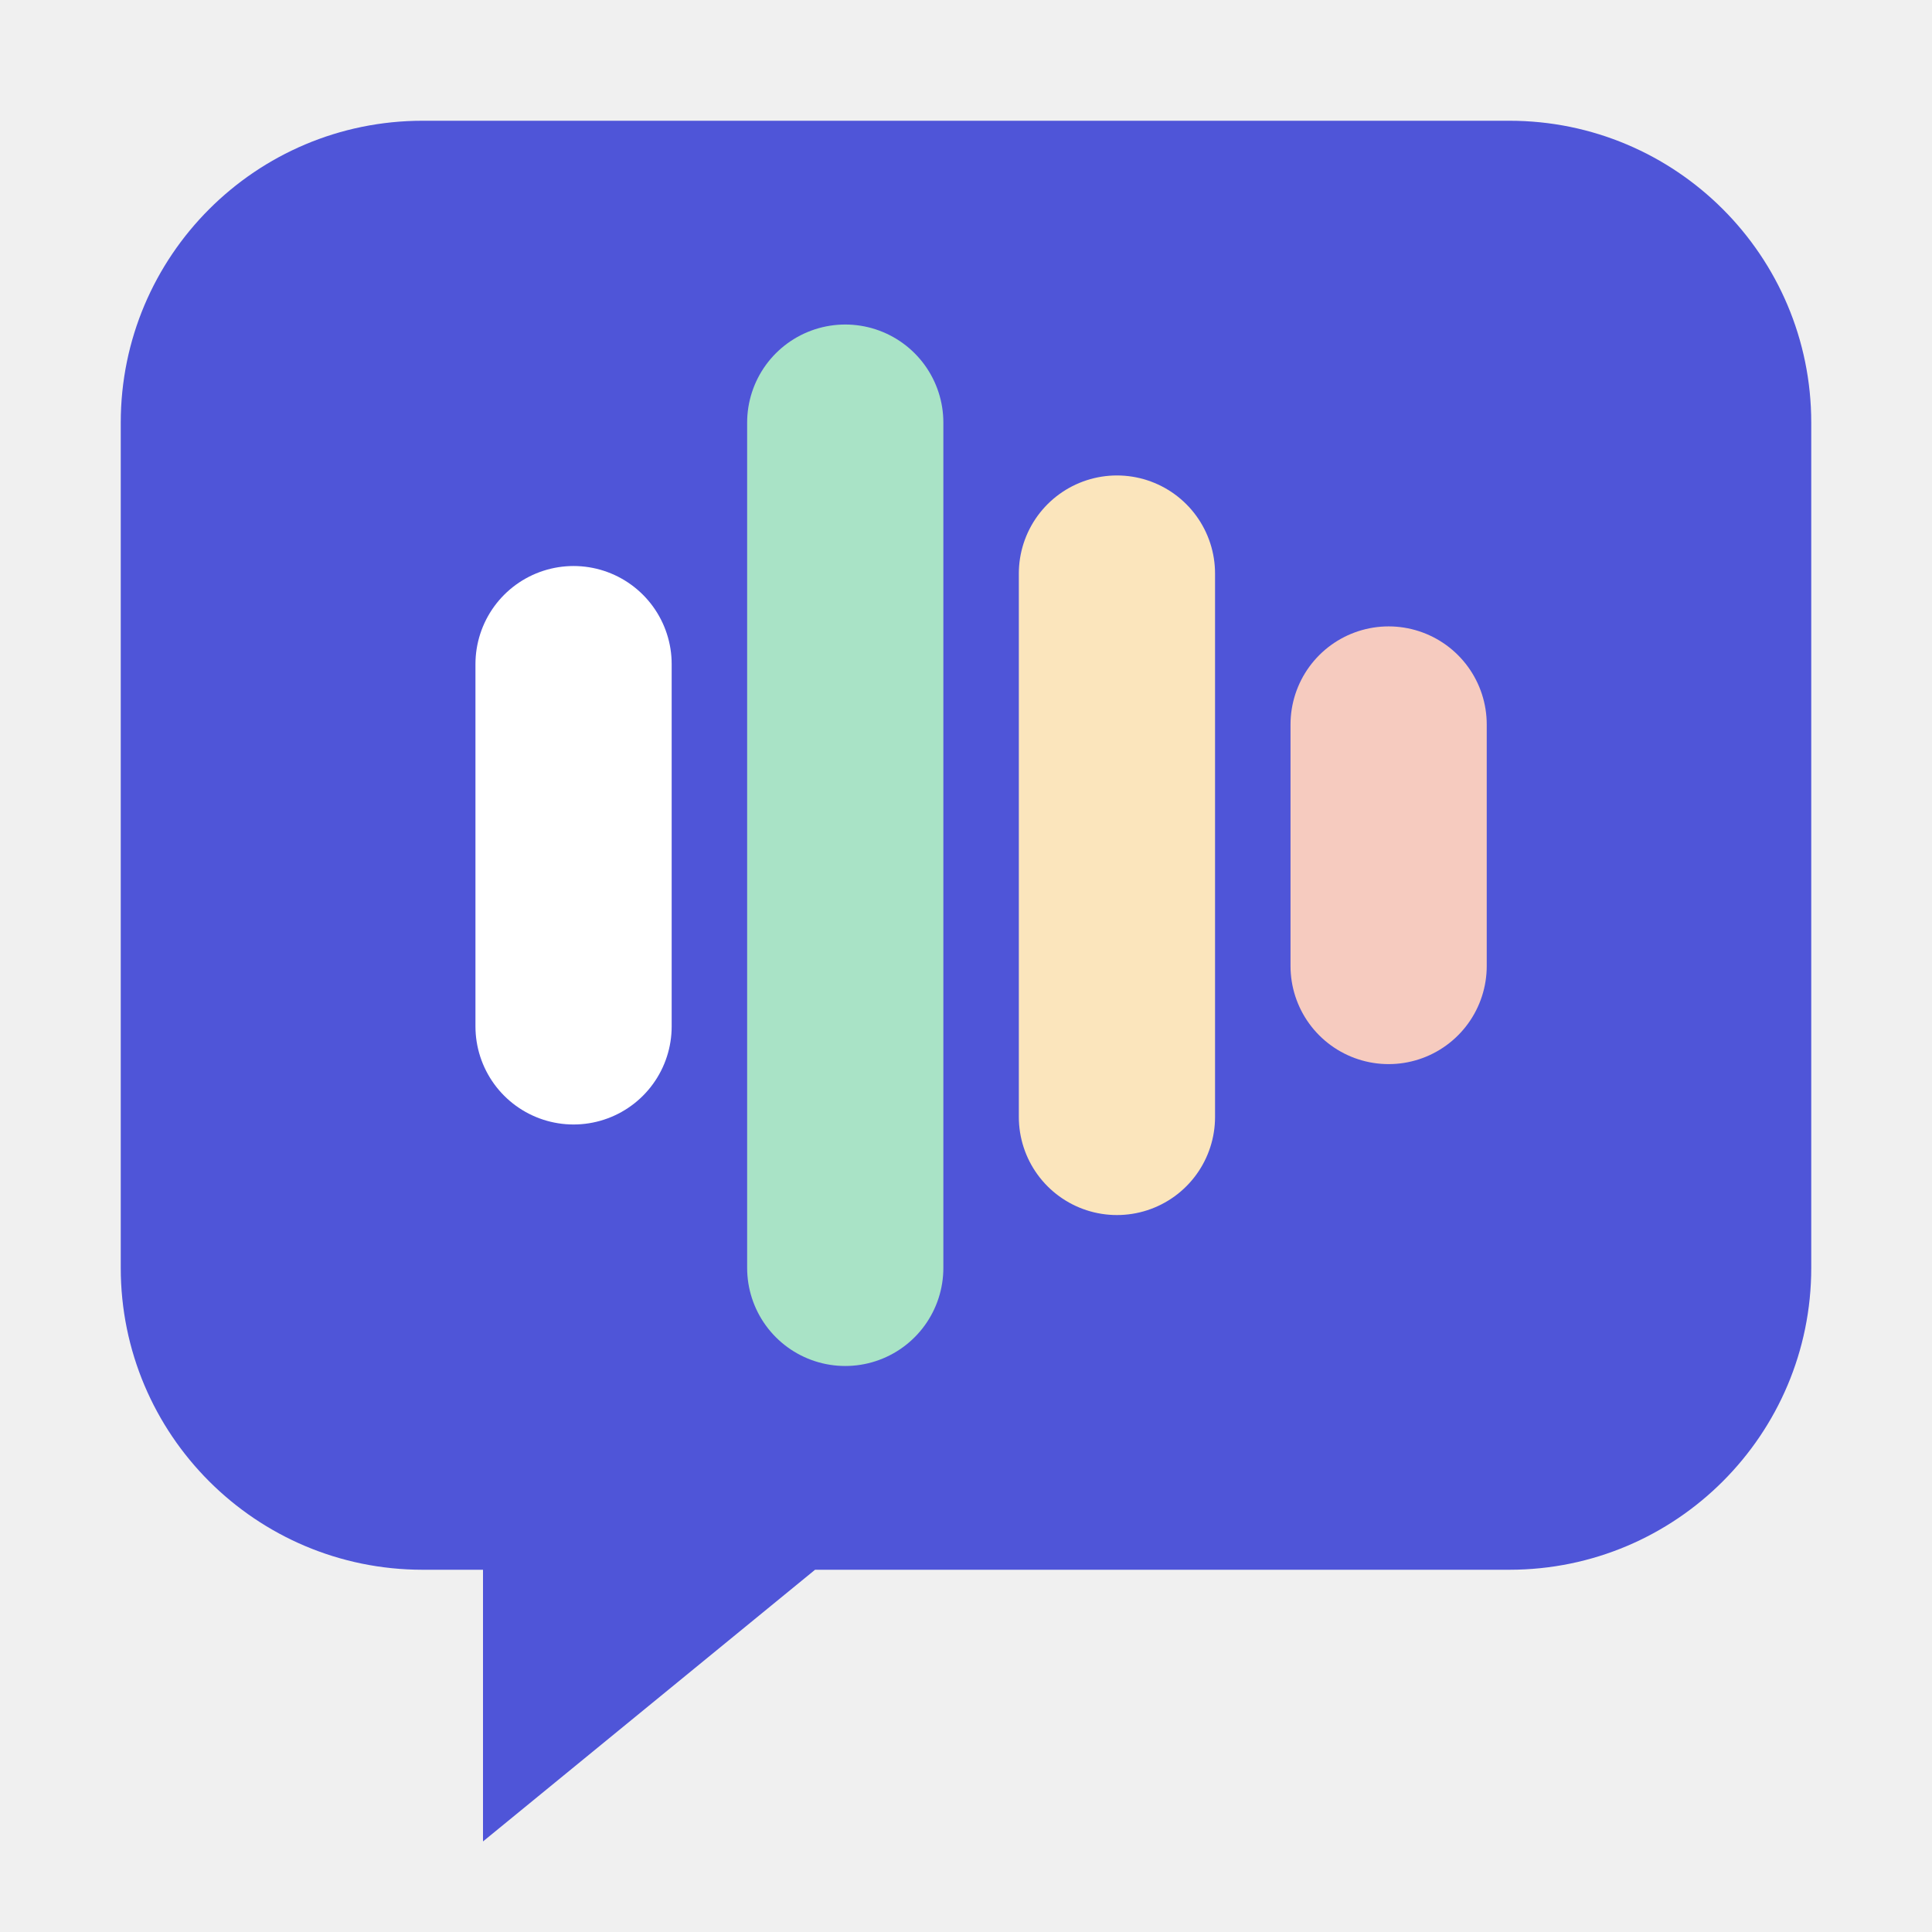
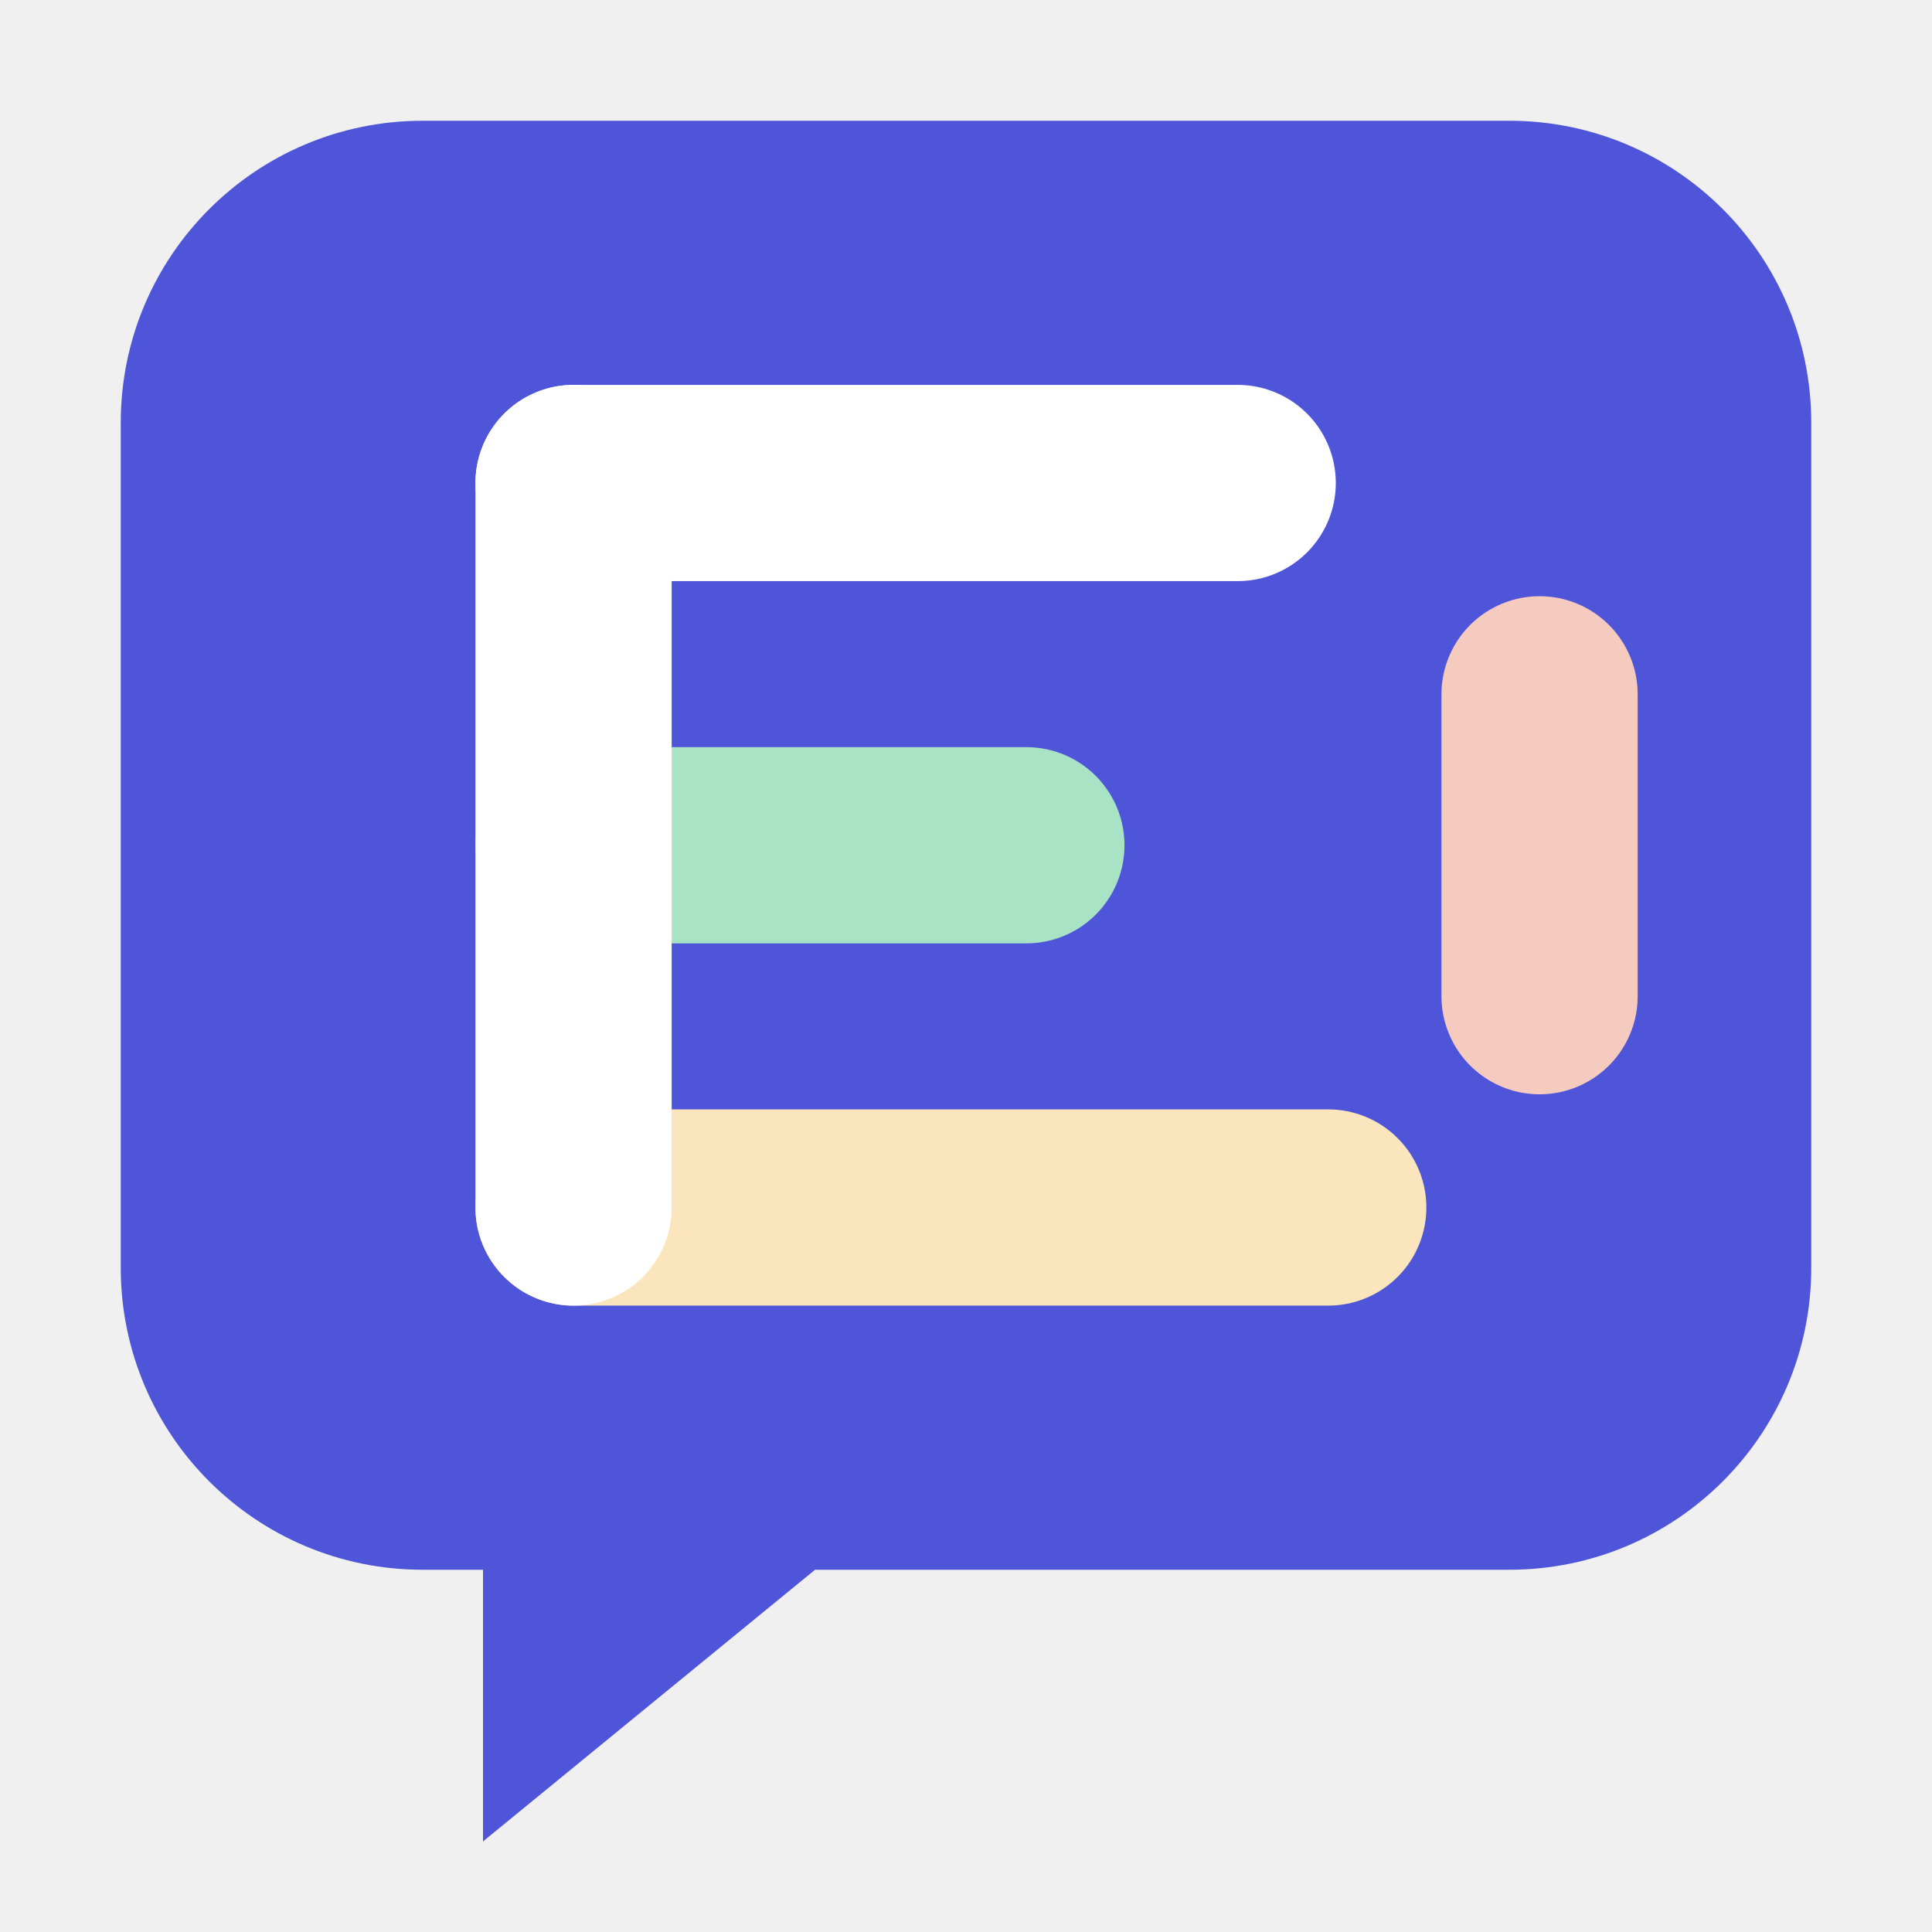
<svg xmlns="http://www.w3.org/2000/svg" viewBox="0 0 64 64">
  <path d="M14 4h36a10 10 0 0 1 10 10v28a10 10 0 0 1-10 10H27l-11 9v-9h-2A10 10 0 0 1 4 42V14A10 10 0 0 1 14 4z" fill="#4F55D8" />
-   <g stroke-width="6.5" stroke-linecap="round">
-     <line x1="19" y1="22" x2="19" y2="34" stroke="#FFFFFF" />
-     <line x1="28" y1="14" x2="28" y2="42" stroke="#A9E3C6" />
-     <line x1="37" y1="19" x2="37" y2="37" stroke="#FBE5BC" />
-     <line x1="46" y1="24" x2="46" y2="32" stroke="#F6CBBF" />
+   <g fill="none" stroke-width="6.5" stroke-linecap="round">
+     <path d="M19 16h22" stroke="#FFFFFF" />
+     <path d="M19 28h15" stroke="#A9E3C6" />
+     <path d="M19 40h25" stroke="#FBE5BC" />
+     <path d="M51 23v10" stroke="#F6CBBF" />
+     <path d="M19 16v24" stroke="#FFFFFF" />
  </g>
</svg>
